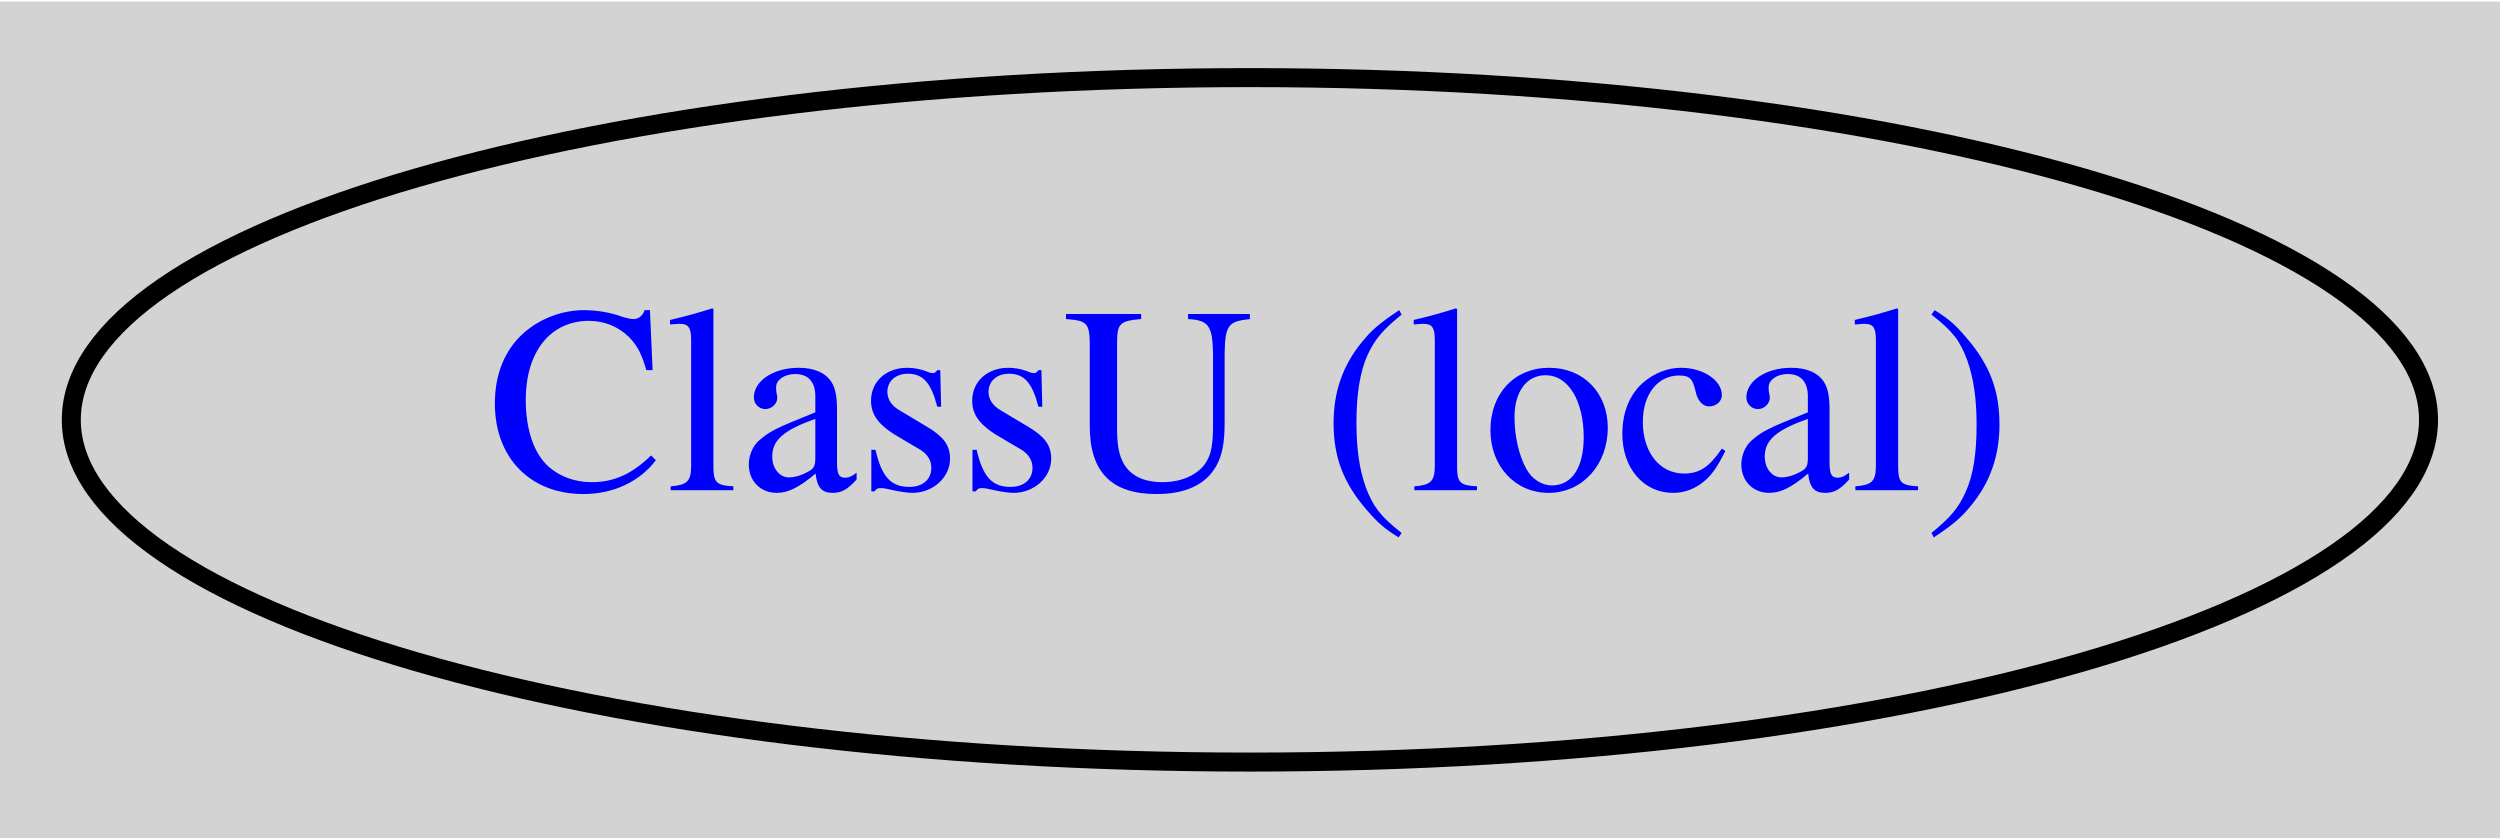
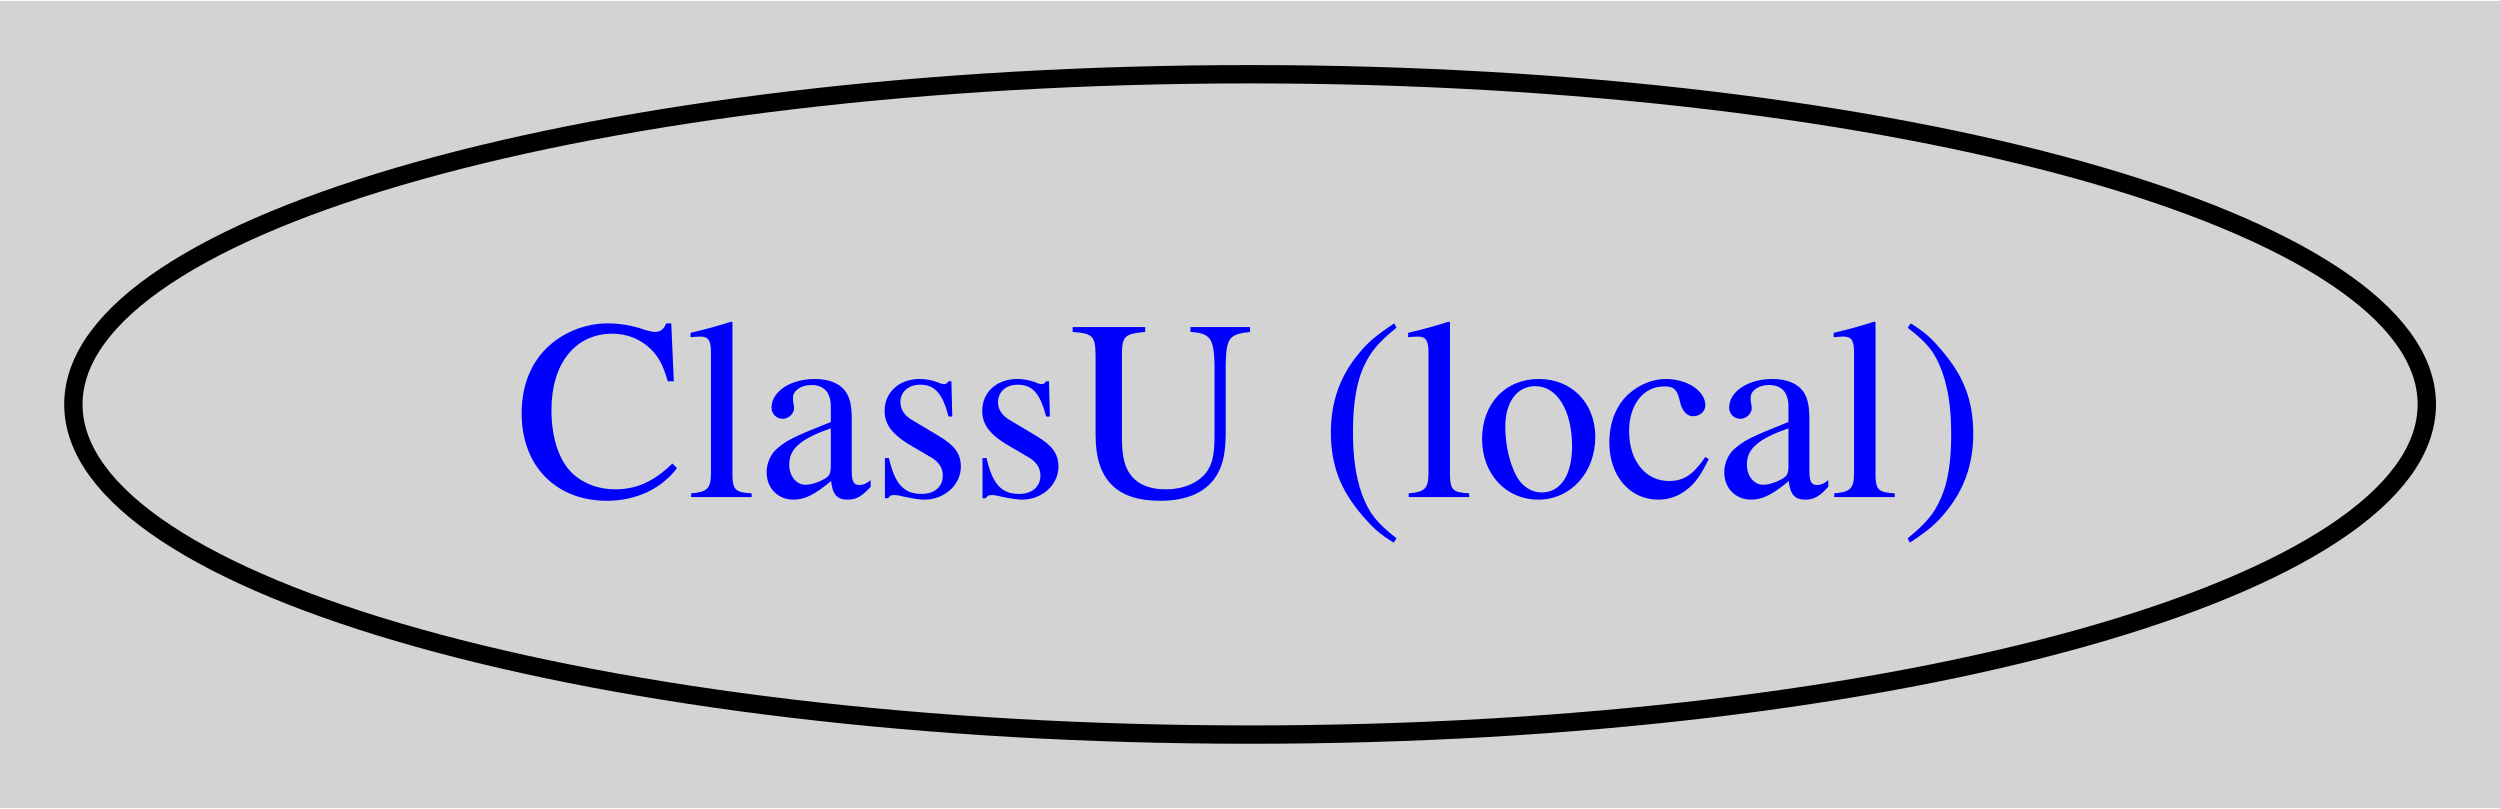
- <svg xmlns="http://www.w3.org/2000/svg" xmlns:xlink="http://www.w3.org/1999/xlink" width="131pt" height="44pt" viewBox="0.00 0.00 131.49 44.00">
+ <svg xmlns="http://www.w3.org/2000/svg" xmlns:xlink="http://www.w3.org/1999/xlink" width="136pt" height="44pt" viewBox="0.00 0.00 136.29 44.00">
  <g id="graph0" class="graph" transform="scale(1 1) rotate(0) translate(4 40)">
-     <polygon fill="lightgray" stroke="none" points="-4,4 -4,-40 127.49,-40 127.49,4 -4,4" />
+     <polygon fill="lightgray" stroke="none" points="-4,4 -4,-40 132.29,-40 132.29,4 -4,4" />
    <g id="node1" class="node">
      <g id="a_node1">
        <a xlink:href="local-packaget-ClassU.html" xlink:title="ClassU (local)">
-           <ellipse fill="none" stroke="black" cx="61.74" cy="-18" rx="61.99" ry="18" />
-           <text text-anchor="middle" x="61.74" y="-14.3" font-family="Times,serif" font-size="14.00" fill="blue">ClassU (local)</text>
+           <ellipse fill="none" stroke="black" cx="64.15" cy="-18" rx="64.15" ry="18" />
+           <text text-anchor="middle" x="64.15" y="-12.95" font-family="Times,serif" font-size="14.00" fill="blue">ClassU (local)</text>
        </a>
      </g>
    </g>
  </g>
</svg>
